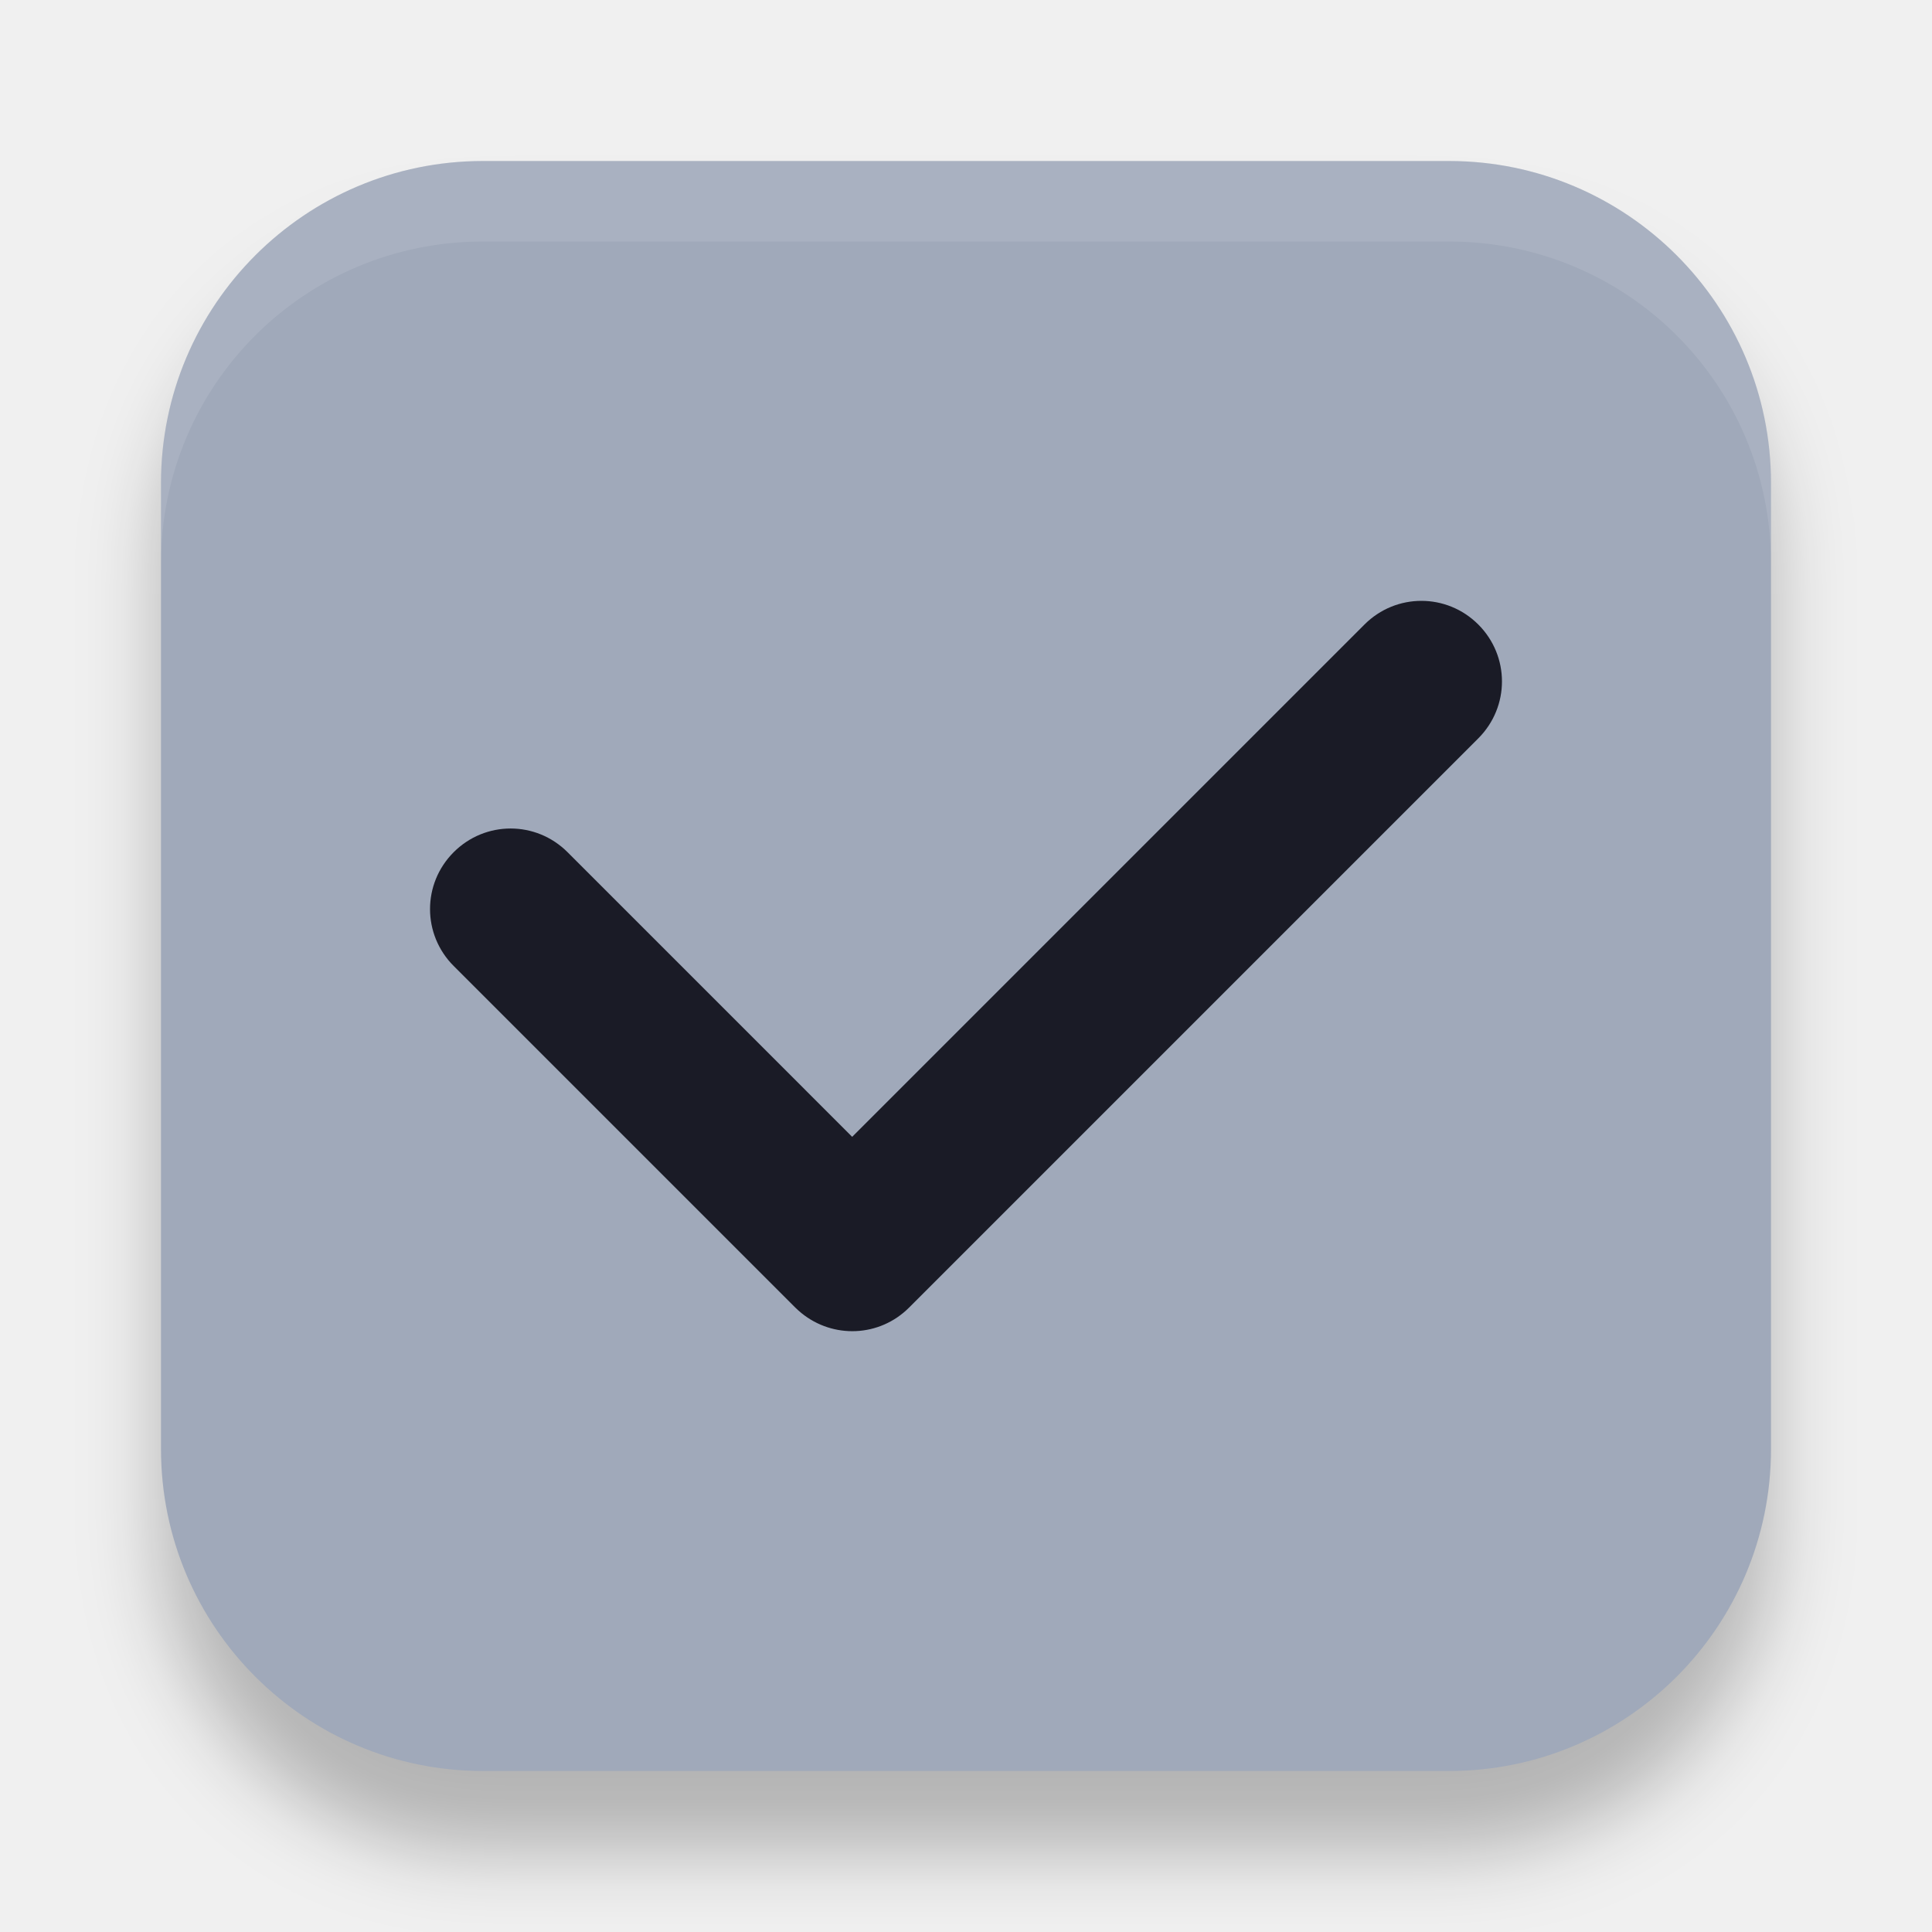
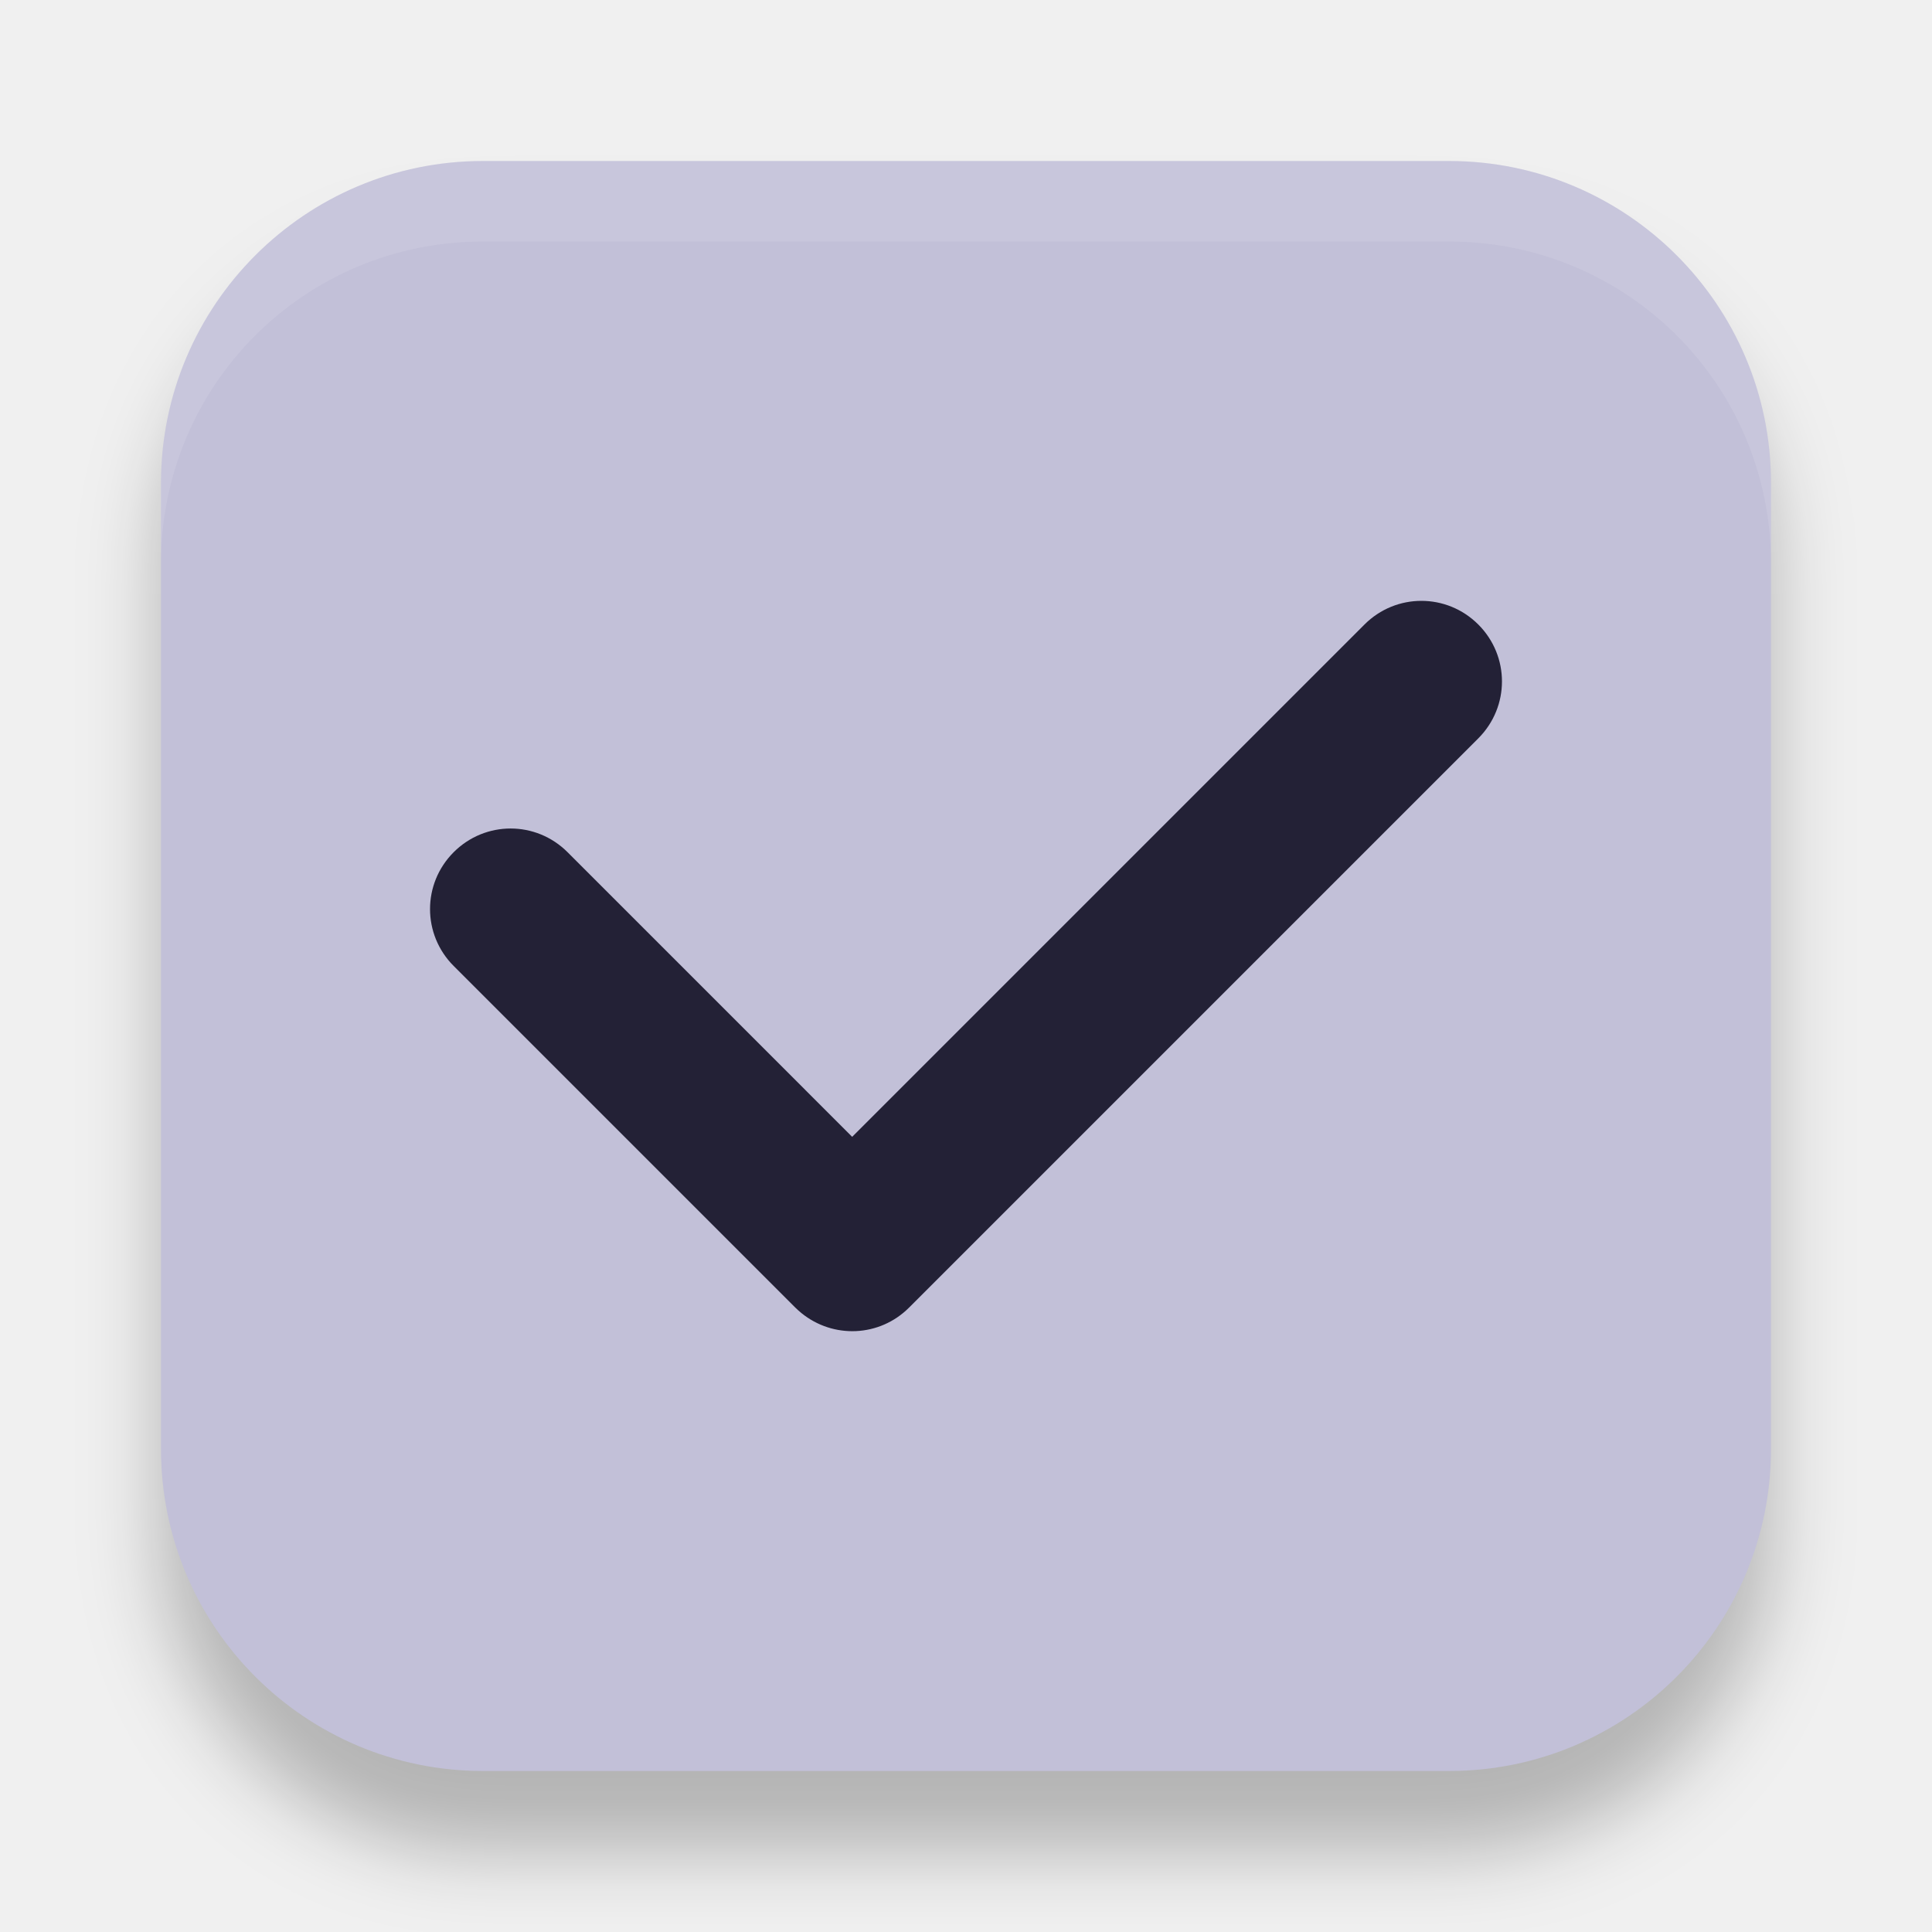
<svg xmlns="http://www.w3.org/2000/svg" width="24" height="24" version="1.1" viewBox="0 0 24 24" id="svg1516">
  <defs id="defs1520">
    <filter style="color-interpolation-filters:sRGB" id="filter1446" x="-0.058" y="-0.058" width="1.116" height="1.116">
      <feGaussianBlur stdDeviation="0.484" id="feGaussianBlur1448" />
    </filter>
  </defs>
  <rect style="opacity:0.25;fill:#000000;fill-opacity:1;stroke-width:2;stroke-linecap:round;stroke-linejoin:round;filter:url(#filter1446)" id="rect890" width="20" height="20" x="2" y="3" rx="4" ry="4" />
-   <rect style="fill:#a0a9ba;fill-opacity:1;stroke-width:2;stroke-linecap:round;stroke-linejoin:round" id="rect616" width="20" height="20" x="2" y="2" rx="4" ry="4" />
-   <path id="rect340" d="m 18.364,7.758 c -0.392,-0.392 -1.022,-0.392 -1.414,0 L 10.586,14.122 7.05,10.586 c -0.392,-0.392 -1.022,-0.392 -1.414,0 -0.392,0.392 -0.392,1.022 0,1.414 l 4.243,4.243 c 0.024,0.024 0.05,0.046 0.076,0.068 0.394,0.321 0.971,0.3 1.338,-0.068 l 7.071,-7.071 c 0.392,-0.392 0.392,-1.022 0,-1.414 z" style="fill:#1a1b26;fill-opacity:1" />
+   <rect style="fill:#c2c0d8;fill-opacity:1;stroke-width:2;stroke-linecap:round;stroke-linejoin:round" id="rect616" width="20" height="20" x="2" y="2" rx="4" ry="4" />
+   <path id="rect340" d="m 18.364,7.758 c -0.392,-0.392 -1.022,-0.392 -1.414,0 L 10.586,14.122 7.05,10.586 c -0.392,-0.392 -1.022,-0.392 -1.414,0 -0.392,0.392 -0.392,1.022 0,1.414 l 4.243,4.243 c 0.024,0.024 0.05,0.046 0.076,0.068 0.394,0.321 0.971,0.3 1.338,-0.068 l 7.071,-7.071 c 0.392,-0.392 0.392,-1.022 0,-1.414 z" style="fill:#232136;fill-opacity:1" />
  <path id="rect885" style="opacity:0.1;fill:#ffffff;fill-opacity:1;stroke-width:2;stroke-linecap:round;stroke-linejoin:round" d="M 6,2 C 3.784,2 2,3.784 2,6 V 7 C 2,4.784 3.784,3 6,3 h 12 c 2.216,0 4,1.784 4,4 V 6 C 22,3.784 20.216,2 18,2 Z" />
</svg>
